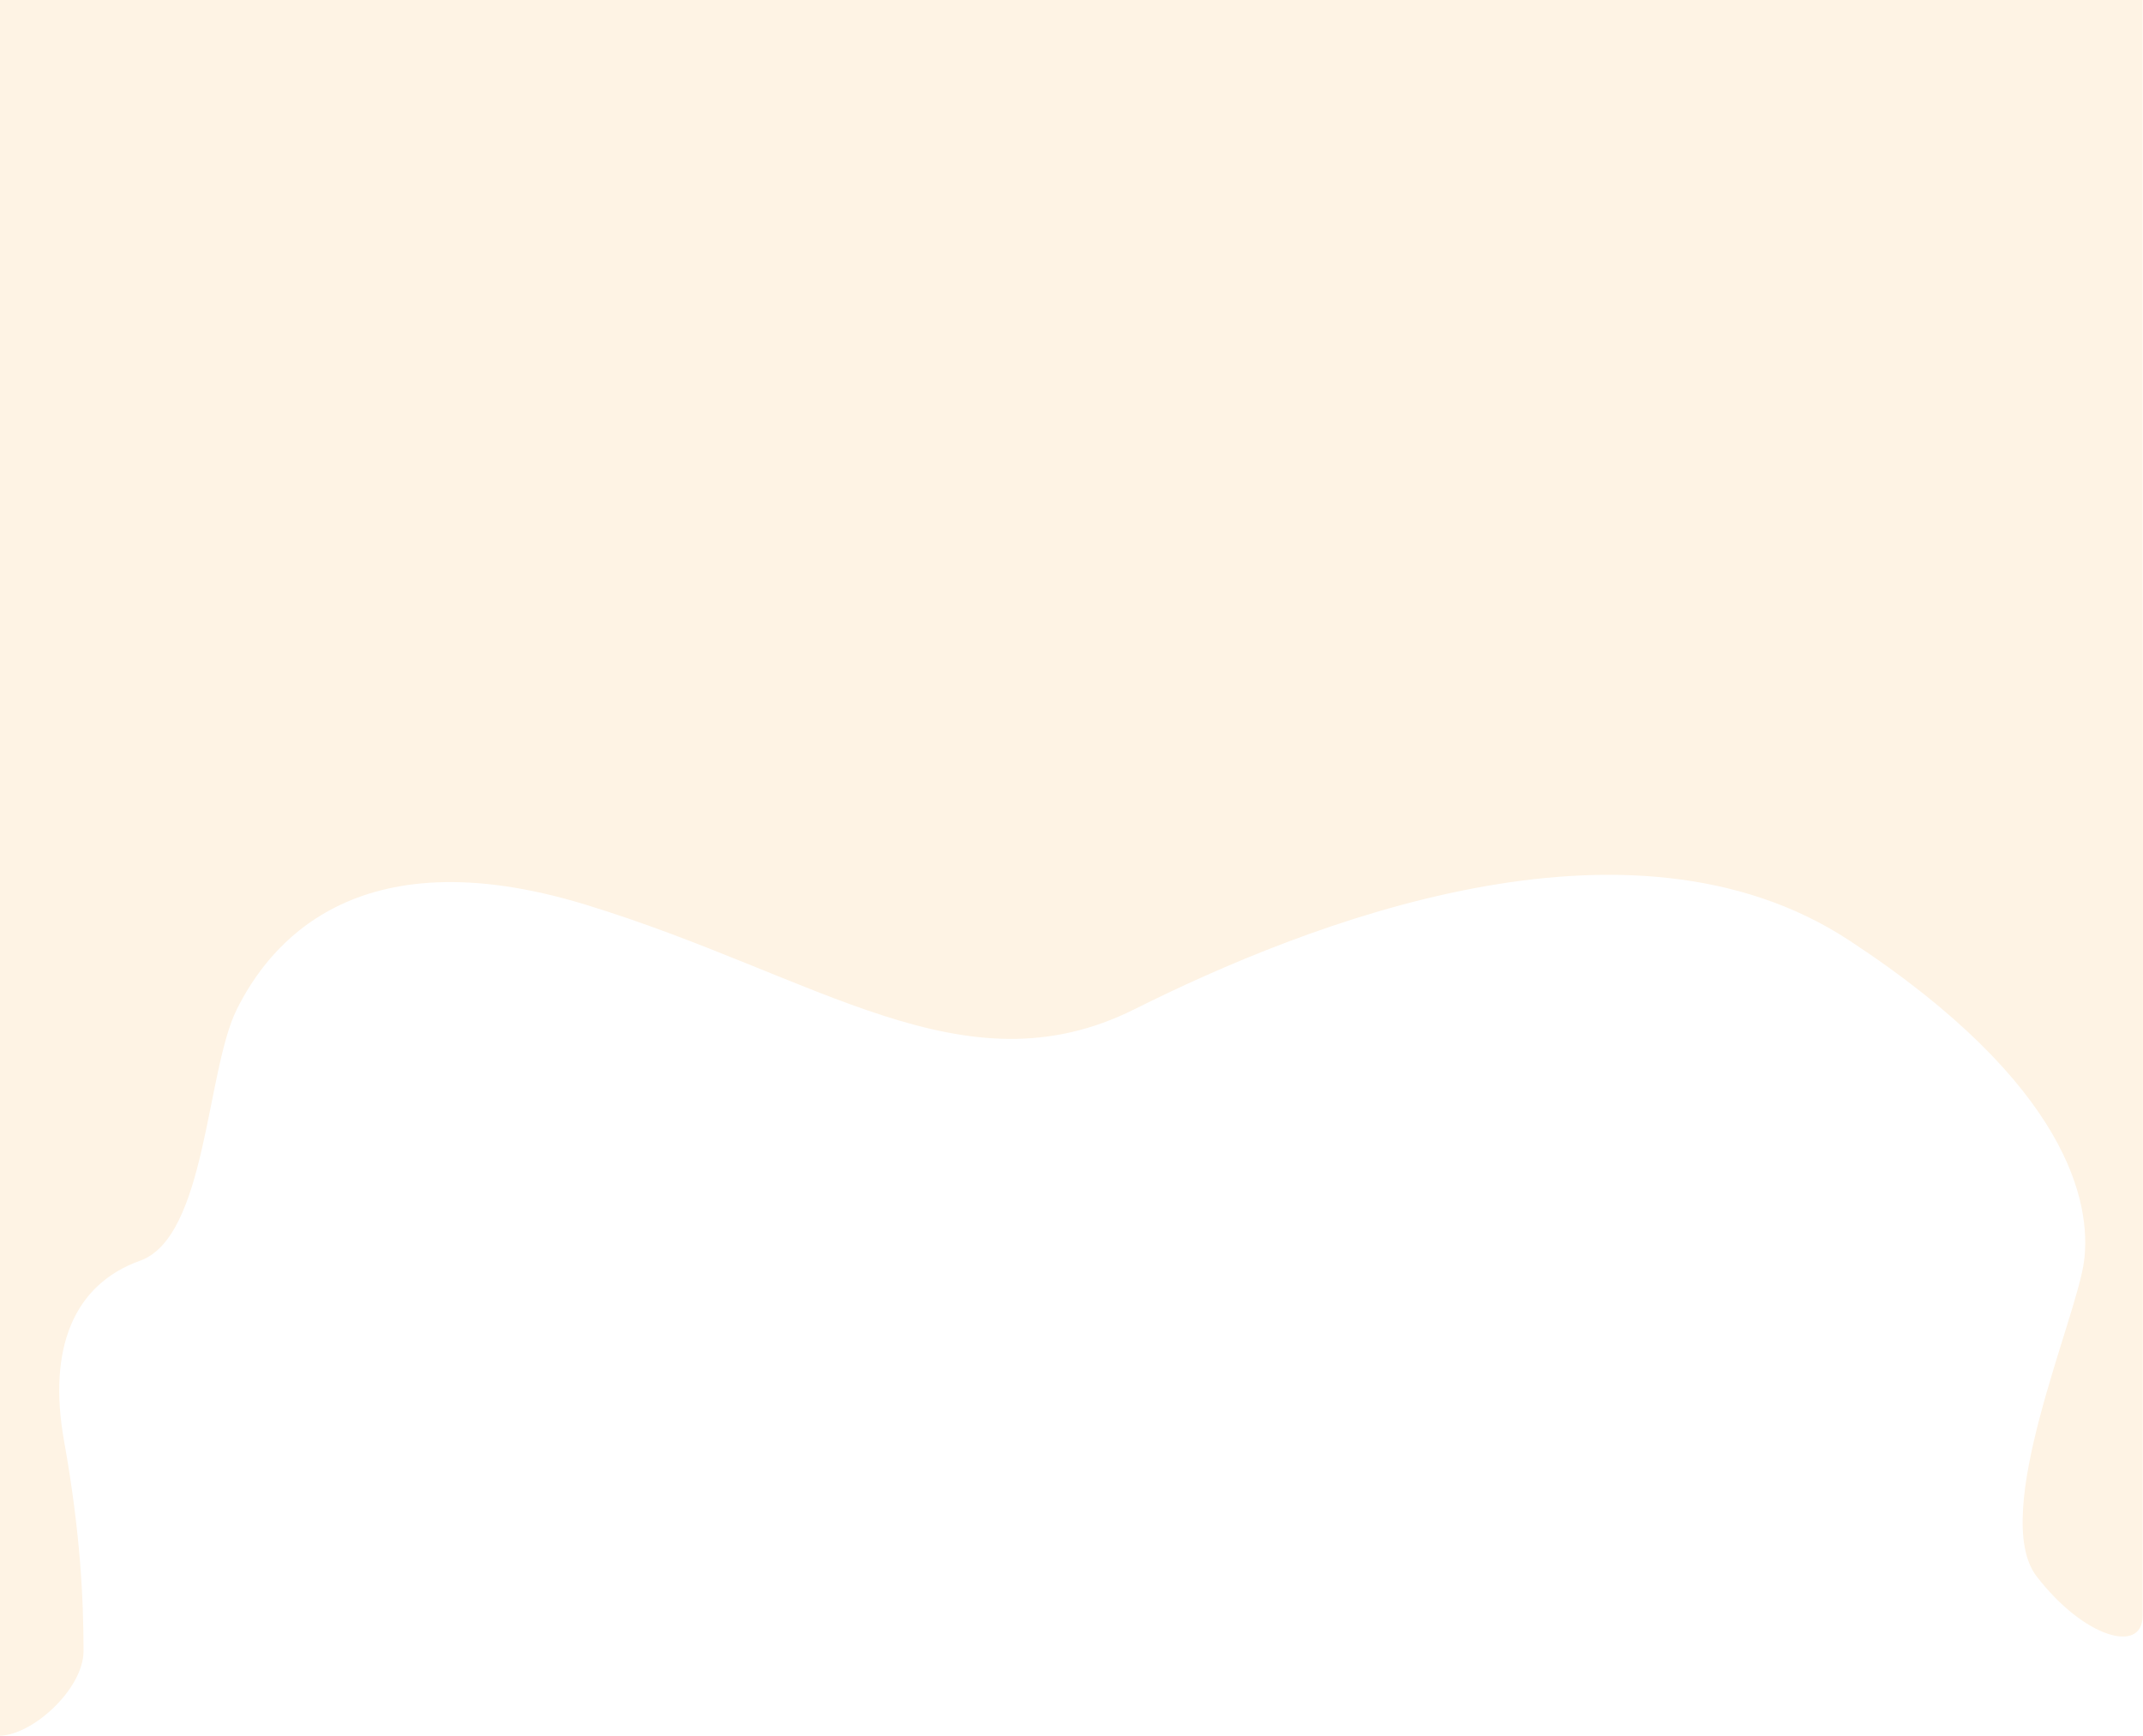
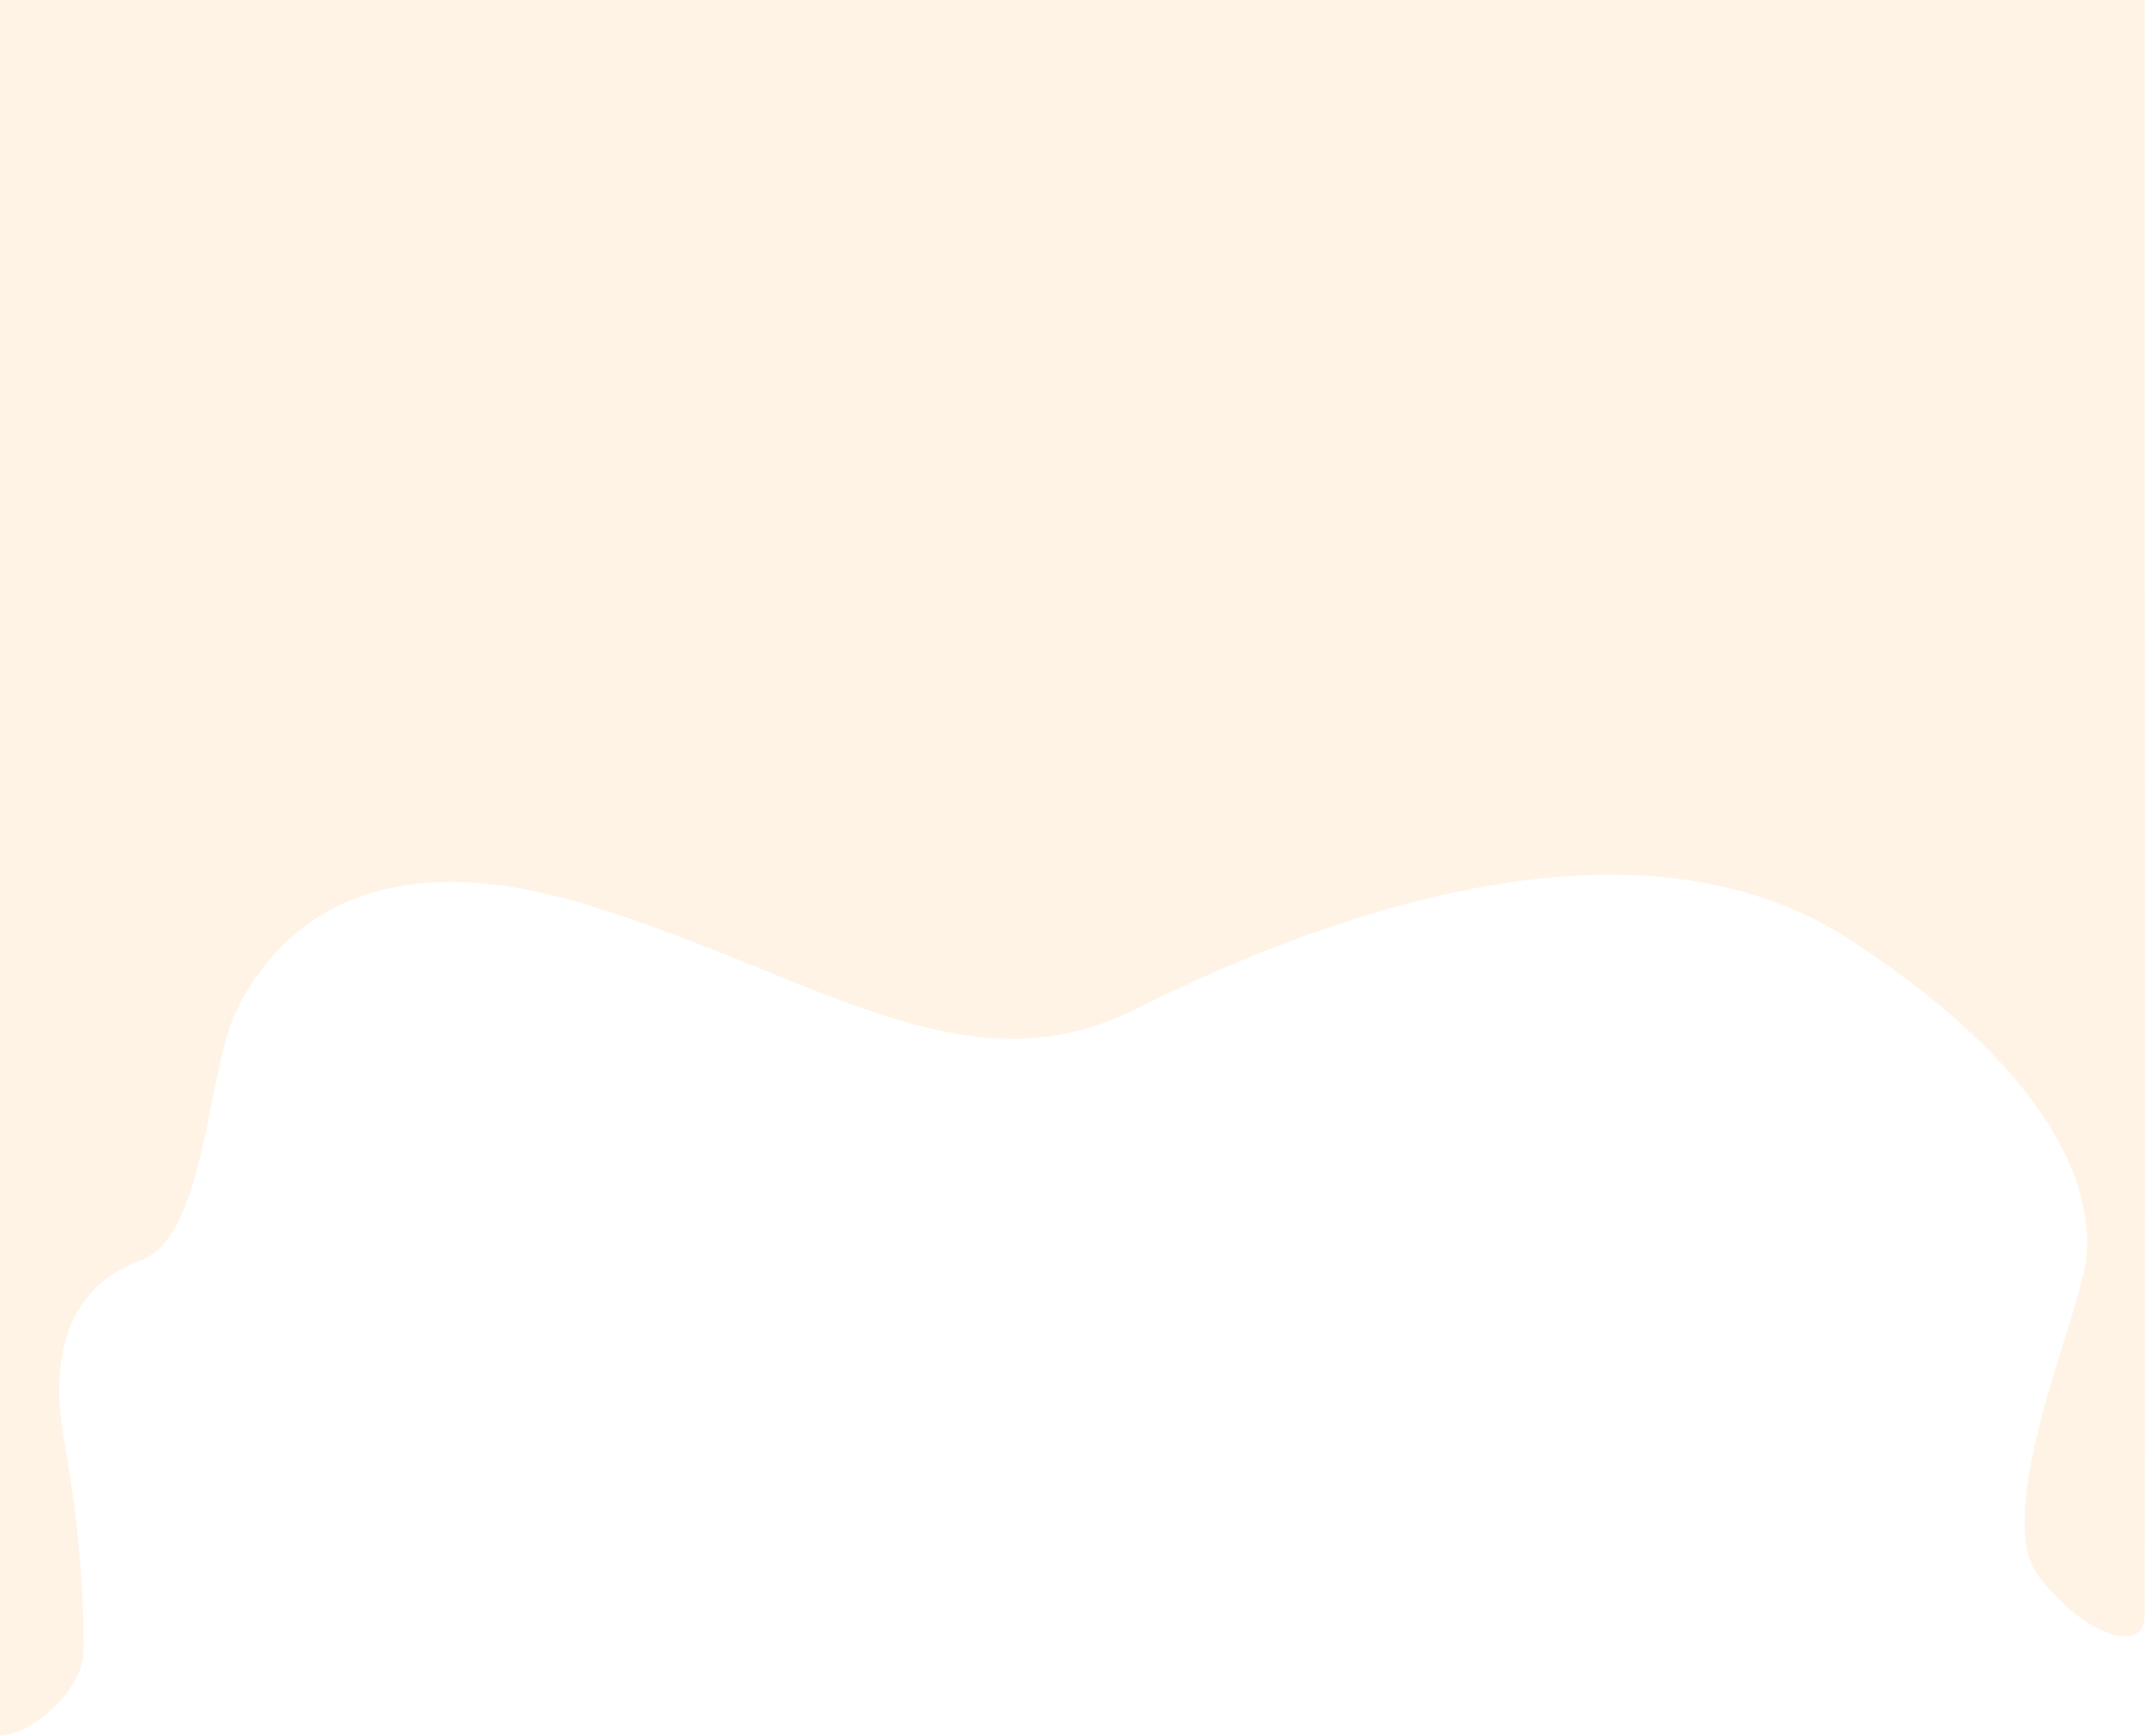
- <svg xmlns="http://www.w3.org/2000/svg" width="768" height="622" viewBox="0 0 768 622" fill="none">
-   <path d="M29.935 591.653C29.935 605.468 10.909 622.553 -1 621.986V0H767.867V202.724C768.167 323.757 767.867 557.115 767.867 579.039C767.867 592.779 746.897 586.993 729.883 564.881C712.87 542.769 744.345 472.182 746.897 451.771C749.449 431.36 741.793 388.837 662.68 336.959C583.566 285.081 467.874 331.006 406.625 361.622C345.376 392.239 293.313 349.716 209.947 324.202C126.58 298.689 95.956 339.511 84.897 361.622C73.838 383.734 74.009 443.266 50.19 451.771C26.371 460.275 17.014 483.238 22.968 516.405C28.923 549.573 29.935 573.793 29.935 591.653Z" fill="#FEF3E4" />
+ <svg xmlns="http://www.w3.org/2000/svg" width="768" max-height="622" preserveAspectRatio="none" fill="none">
+   <path d="M29.935 591.653c0 13.815-19.025 30.9-30.935 30.333V0h768.867v202.724c.3 121.033 0 354.391 0 376.315 0 13.74-20.97 7.954-37.984-14.158-17.013-22.112 14.462-92.699 17.014-113.11 2.552-20.411-5.104-62.934-84.217-114.812-79.114-51.878-194.806-5.953-256.055 24.663-61.249 30.617-113.312-11.906-196.678-37.42-83.367-25.513-113.991 15.309-125.05 37.42-11.059 22.112-10.888 81.644-34.707 90.149-23.819 8.504-33.176 31.467-27.222 64.634 5.955 33.168 6.967 57.388 6.967 75.248z" fill="#FEF3E4" />
</svg>
